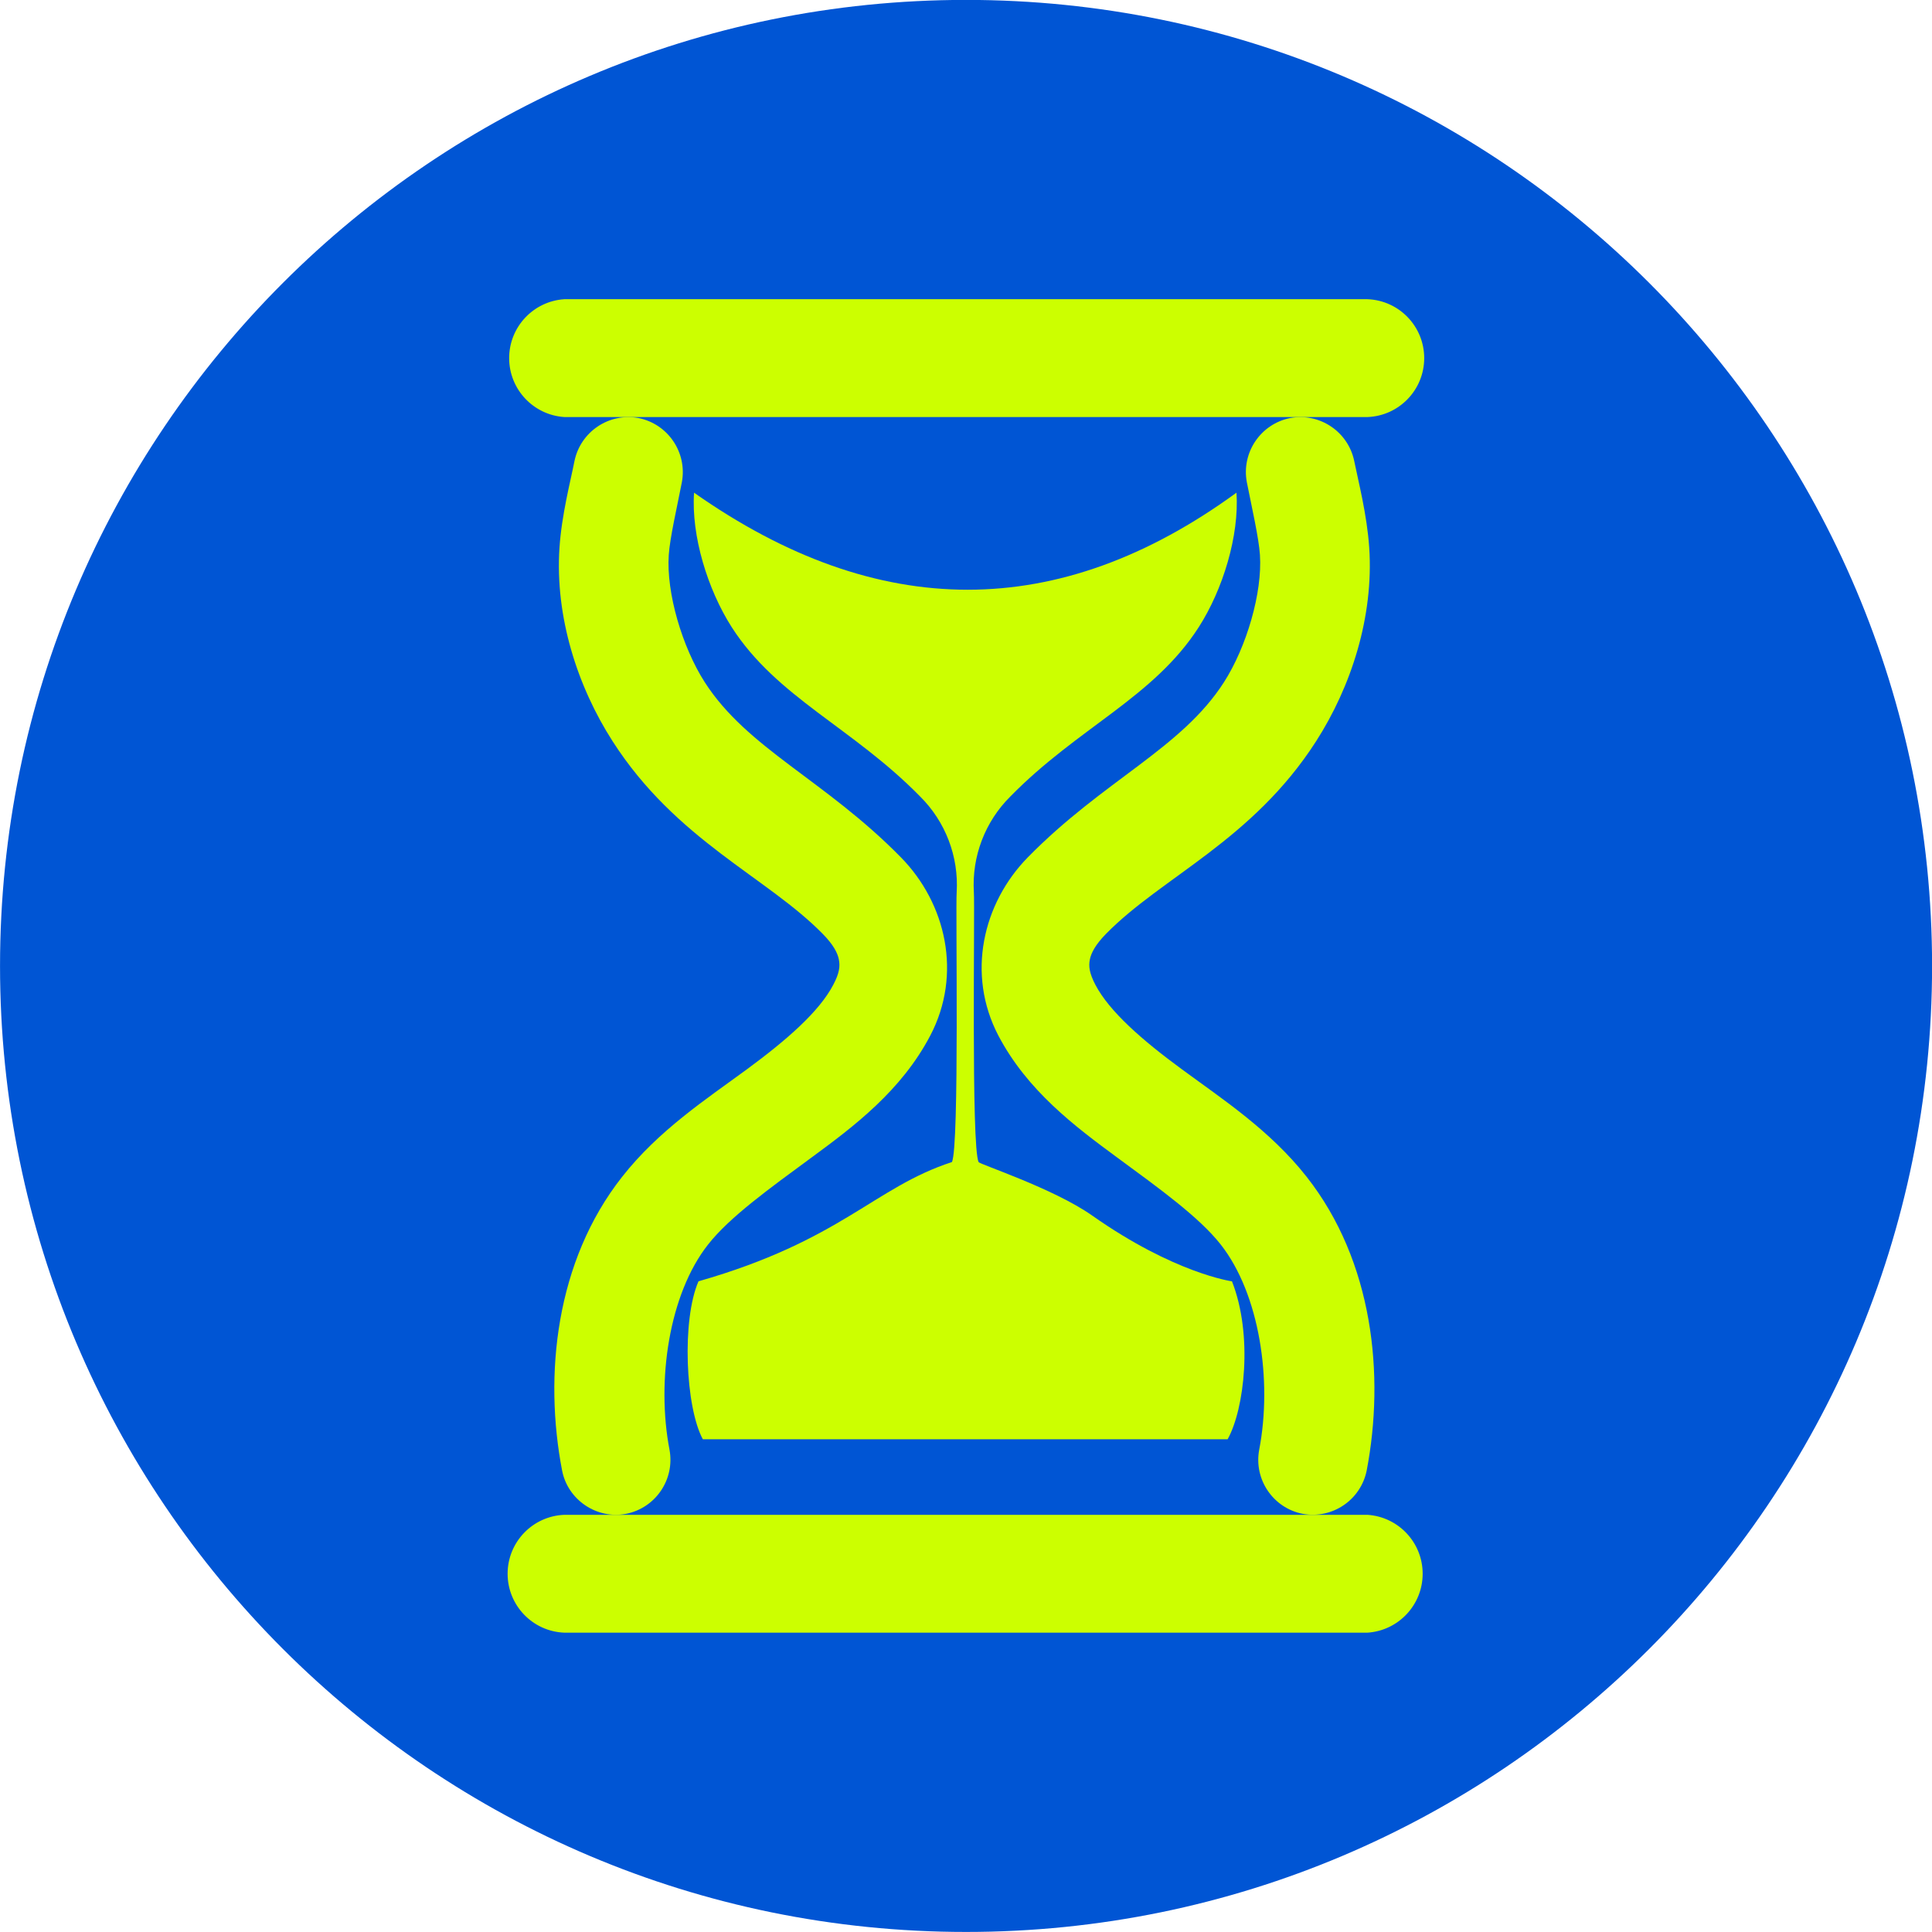
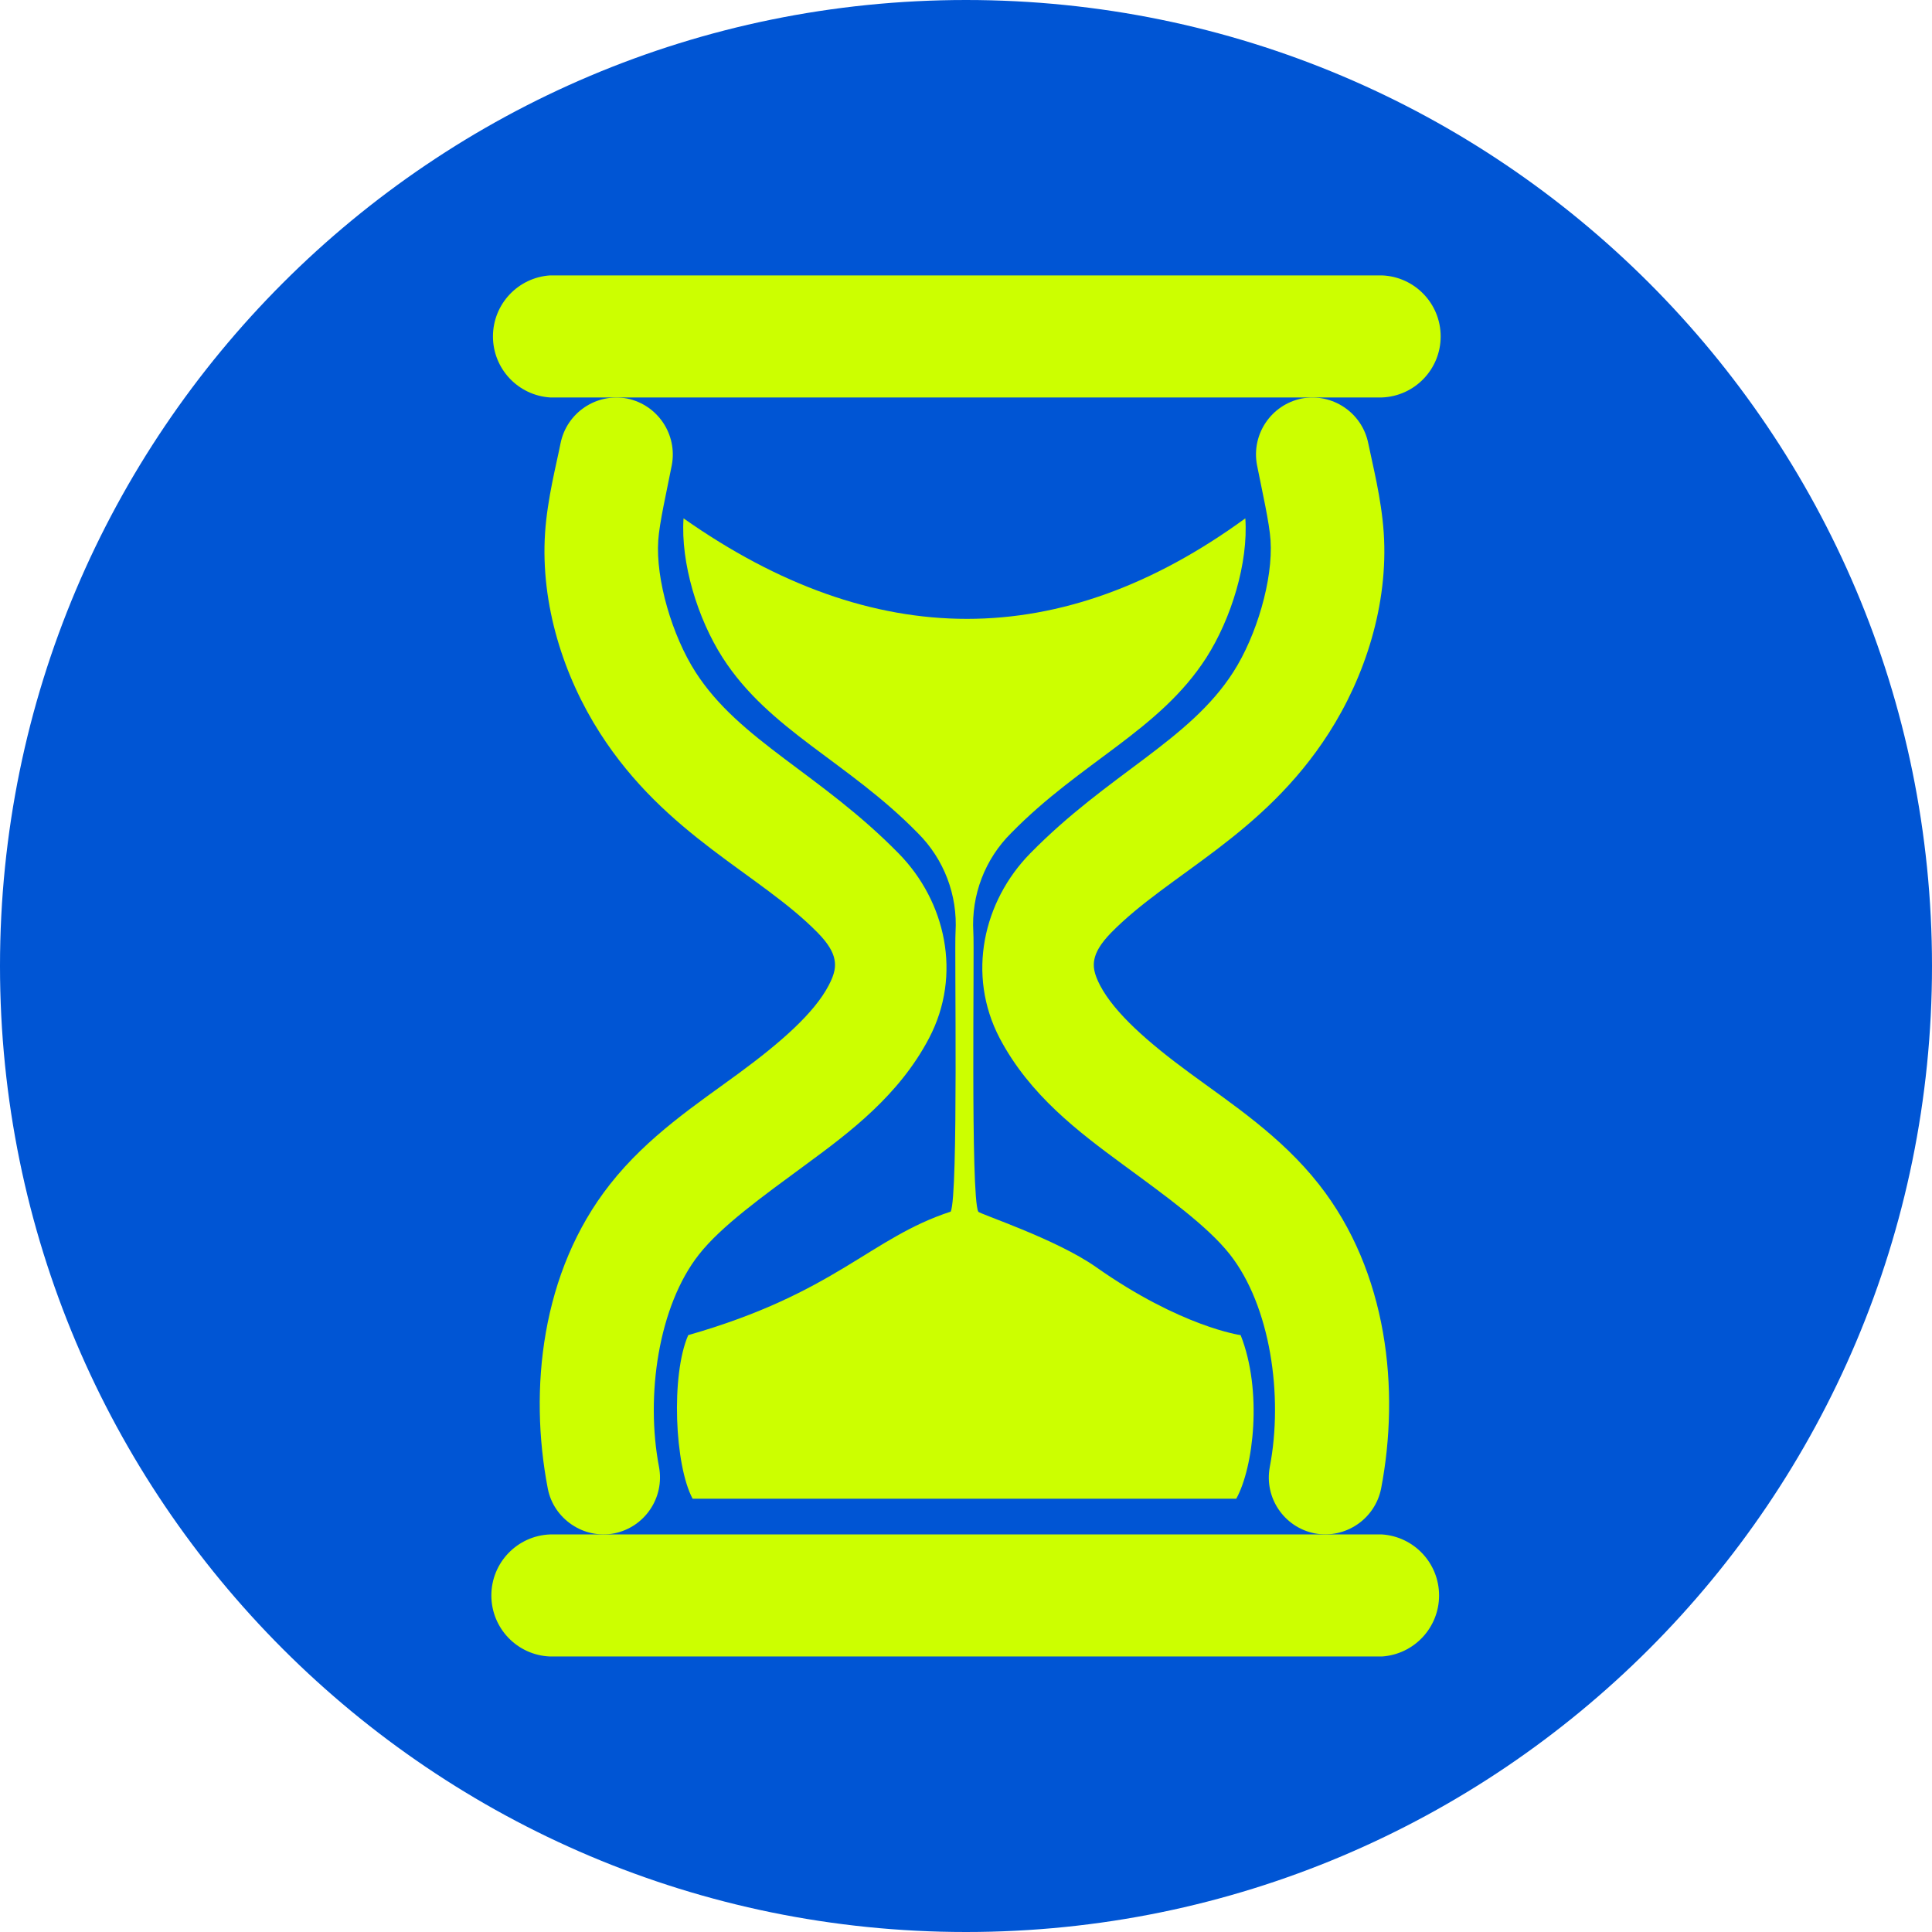
<svg xmlns="http://www.w3.org/2000/svg" xml:space="preserve" width="230" height="230" viewBox="0 0 60.854 60.854">
-   <g transform="translate(2369.417 -1055.968) scale(2.7336)">
-     <circle cx="-855.644" cy="397.422" r="11.131" style="fill:#0055d4;stroke:#000;stroke-width:0;stroke-linecap:butt;stroke-linejoin:round" />
-     <path d="M-609.519 224.458a.656.656 0 0 0-.515.764c.06.303.143.665.156.866.03.45-.16 1.096-.428 1.514-.507.792-1.436 1.168-2.336 2.086-.537.548-.732 1.391-.35 2.122.345.656.91 1.08 1.414 1.451.505.371.976.71 1.233 1.036.464.59.616 1.622.458 2.444a.655.655 0 0 0 .517.762.656.656 0 0 0 .763-.516c.217-1.134.077-2.49-.715-3.496-.436-.555-1.006-.927-1.484-1.279-.477-.35-.864-.689-1.031-1.007-.073-.14-.082-.222-.066-.301.016-.08.068-.178.192-.305.663-.677 1.745-1.113 2.502-2.294.416-.648.687-1.48.632-2.304-.027-.397-.13-.79-.178-1.029a.656.656 0 0 0-.764-.514z" style="fill:#cf0;fill-opacity:1;stroke:none;stroke-width:0;stroke-linecap:round;stroke-dasharray:none" transform="translate(-261.975 173.863) scale(.96787)" />
-     <path d="M-618.159 237.515a.702.702 0 0 0 0 1.403h9.561a.703.703 0 0 0 0-1.403z" style="fill:#cf0;fill-opacity:1;stroke:none;stroke-width:0;stroke-dasharray:none" transform="translate(-261.975 173.863) scale(.96787)" />
-     <path d="M-617.275 224.458a.656.656 0 0 0-.764.514c-.047.24-.151.632-.178 1.029-.055.825.216 1.656.632 2.304.757 1.181 1.839 1.617 2.502 2.294.125.127.177.226.192.305.016.08.007.162-.066.3-.167.32-.553.657-1.03 1.008-.479.352-1.049.724-1.485 1.28-.792 1.006-.932 2.361-.714 3.495.067.35.413.584.763.516a.656.656 0 0 0 .516-.762c-.158-.822-.006-1.854.459-2.444.256-.326.728-.665 1.232-1.036.504-.37 1.069-.795 1.413-1.451.383-.73.189-1.574-.349-2.122-.9-.918-1.828-1.294-2.336-2.086-.268-.418-.459-1.064-.428-1.514.013-.201.097-.563.156-.866a.657.657 0 0 0-.515-.764z" style="fill:#cf0;fill-opacity:1;stroke:none;stroke-width:0;stroke-linecap:round;stroke-dasharray:none" transform="translate(-261.975 173.863) scale(.96787)" />
-     <path d="M-618.159 223.043a.703.703 0 0 0 0 1.403h9.561a.702.702 0 0 0 0-1.403z" style="fill:#cf0;fill-opacity:1;stroke:none;stroke-width:0;stroke-dasharray:none" transform="translate(-261.975 173.863) scale(.96787)" />
-     <path d="M-852.58 401.056c.244.619.144 1.473-.05 1.82h-6.047c-.201-.372-.244-1.375-.05-1.82 1.644-.47 2.023-1.082 2.92-1.374.088-.168.041-2.936.055-3.11a1.432 1.432 0 0 0-.422-1.103c-.778-.794-1.65-1.14-2.17-1.95-.278-.435-.468-1.055-.434-1.55 2.12 1.491 4.204 1.491 6.25 0 .033.495-.156 1.115-.435 1.55-.52.81-1.392 1.156-2.17 1.95a1.432 1.432 0 0 0-.421 1.103c.013.174-.033 2.942.055 3.11 0 .022.86.301 1.308.616.947.667 1.61.758 1.61.758z" style="fill:#cf0;fill-opacity:1;stroke:none;stroke-width:.183;stroke-linecap:round;stroke-linejoin:round" />
+   <g transform="translate(856.672 -326.517)">
+     <circle cx="-826.245" cy="356.944" r="30.427" style="fill:#0055d4;stroke:#000;stroke-width:0;stroke-linecap:butt;stroke-linejoin:round" />
+     <path d="M-609.519 224.458a.656.656 0 0 0-.515.764c.06.303.143.665.156.866.03.45-.16 1.096-.428 1.514-.507.792-1.436 1.168-2.336 2.086-.537.548-.732 1.391-.35 2.122.345.656.91 1.08 1.414 1.451.505.371.976.71 1.233 1.036.464.59.616 1.622.458 2.444a.655.655 0 0 0 .517.762.656.656 0 0 0 .763-.516c.217-1.134.077-2.49-.715-3.496-.436-.555-1.006-.927-1.484-1.279-.477-.35-.864-.689-1.031-1.007-.073-.14-.082-.222-.066-.301.016-.08.068-.178.192-.305.663-.677 1.745-1.113 2.502-2.294.416-.648.687-1.48.632-2.304-.027-.397-.13-.79-.178-1.029a.656.656 0 0 0-.764-.514z" style="fill:#cf0;fill-opacity:1;stroke:none;stroke-width:0;stroke-linecap:round;stroke-dasharray:none" transform="translate(854.566 -276.002) scale(2.74025)" />
+     <path d="M-618.159 237.515a.702.702 0 0 0 0 1.403h9.561a.703.703 0 0 0 0-1.403z" style="fill:#cf0;fill-opacity:1;stroke:none;stroke-width:0;stroke-dasharray:none" transform="translate(854.566 -276.002) scale(2.74025)" />
+     <path d="M-617.275 224.458a.656.656 0 0 0-.764.514c-.047.24-.151.632-.178 1.029-.055.825.216 1.656.632 2.304.757 1.181 1.839 1.617 2.502 2.294.125.127.177.226.192.305.016.08.007.162-.066.3-.167.32-.553.657-1.03 1.008-.479.352-1.049.724-1.485 1.28-.792 1.006-.932 2.361-.714 3.495.067.35.413.584.763.516a.656.656 0 0 0 .516-.762c-.158-.822-.006-1.854.459-2.444.256-.326.728-.665 1.232-1.036.504-.37 1.069-.795 1.413-1.451.383-.73.189-1.574-.349-2.122-.9-.918-1.828-1.294-2.336-2.086-.268-.418-.459-1.064-.428-1.514.013-.201.097-.563.156-.866a.657.657 0 0 0-.515-.764z" style="fill:#cf0;fill-opacity:1;stroke:none;stroke-width:0;stroke-linecap:round;stroke-dasharray:none" transform="translate(854.566 -276.002) scale(2.74025)" />
+     <path d="M-618.159 223.043a.703.703 0 0 0 0 1.403h9.561a.702.702 0 0 0 0-1.403z" style="fill:#cf0;fill-opacity:1;stroke:none;stroke-width:0;stroke-dasharray:none" transform="translate(854.566 -276.002) scale(2.74025)" />
+     <path d="M-923.237 142.758c.245.619.144 1.473-.049 1.82h-6.048c-.2-.372-.243-1.375-.049-1.82 1.644-.47 2.023-1.082 2.92-1.374.087-.167.041-2.936.054-3.11a1.432 1.432 0 0 0-.421-1.103c-.778-.794-1.65-1.14-2.17-1.95-.279-.435-.468-1.055-.435-1.55 2.12 1.491 4.204 1.491 6.25 0 .034.495-.156 1.115-.434 1.55-.52.81-1.392 1.156-2.17 1.95a1.432 1.432 0 0 0-.422 1.103c.014.174-.033 2.943.055 3.11.001.022.861.301 1.309.616.947.667 1.61.758 1.61.758z" style="fill:#cf0;fill-opacity:1;stroke:none;stroke-width:.183;stroke-linecap:round;stroke-linejoin:round" transform="translate(1796.293 -35.608) scale(2.83122)" />
  </g>
</svg>
